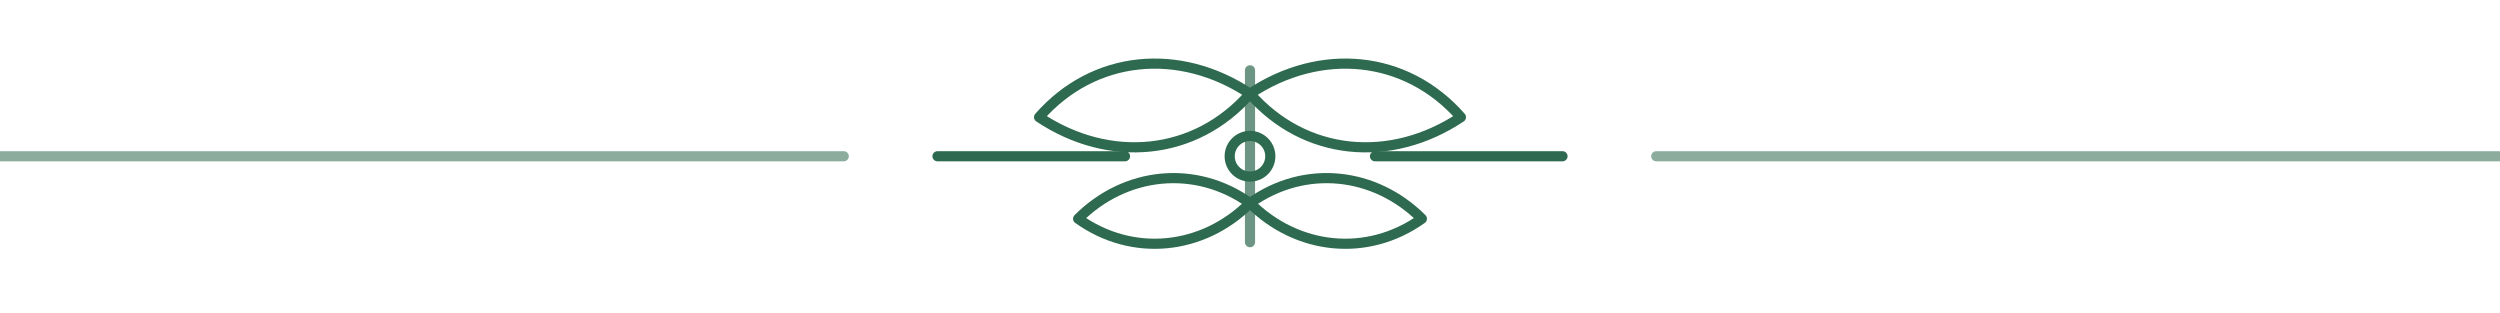
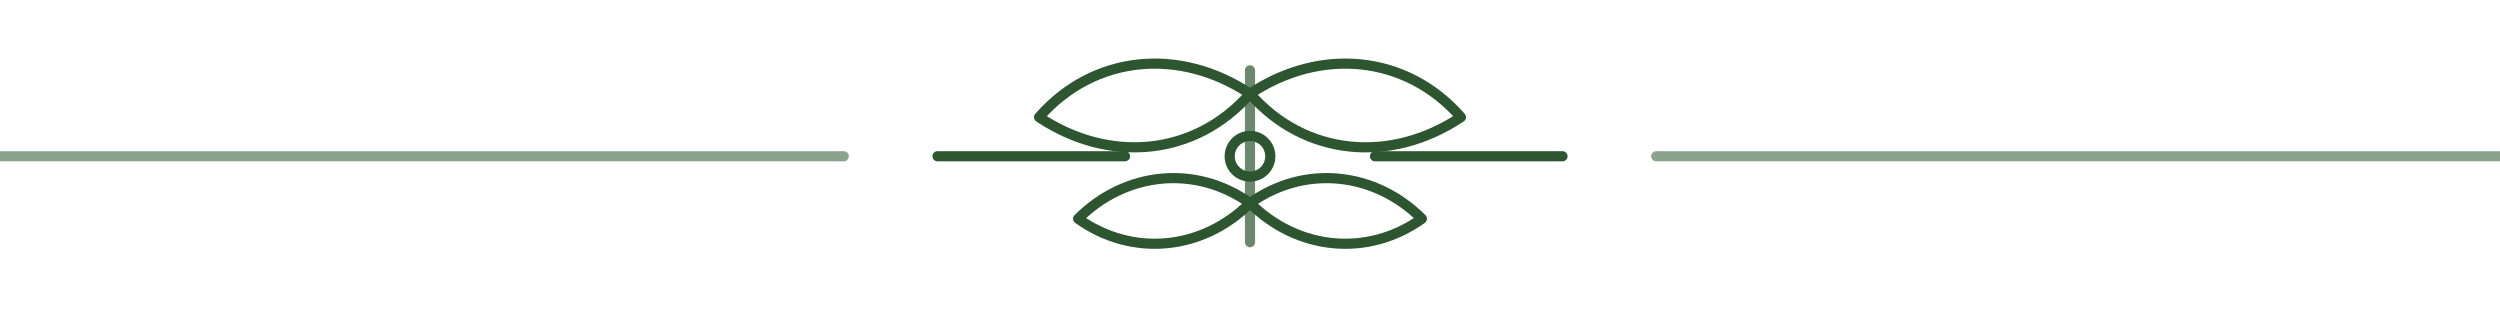
- <svg xmlns="http://www.w3.org/2000/svg" viewBox="0 0 320 40" fill="none" stroke="#2d6a4f" stroke-width="1.3" stroke-linecap="round" stroke-linejoin="round">
+ <svg xmlns="http://www.w3.org/2000/svg" viewBox="0 0 320 40" fill="none" stroke="#2c5530" stroke-width="1.3" stroke-linecap="round" stroke-linejoin="round">
  <path d="M0 20h108" opacity="0.55" />
  <path d="M212 20h108" opacity="0.55" />
  <path d="M120 20h24" />
  <path d="M176 20h24" />
  <path d="M160 9v22" opacity="0.7" />
  <path d="M160 12c9-6 20-5 27 3-9 6-20 5-27-3z" />
  <path d="M160 12c-9-6-20-5-27 3 9 6 20 5 27-3z" />
  <path d="M160 26c7-5 16-4 22 2-7 5-16 4-22-2z" />
  <path d="M160 26c-7-5-16-4-22 2 7 5 16 4 22-2z" />
  <circle cx="160" cy="20" r="2.6" />
</svg>
